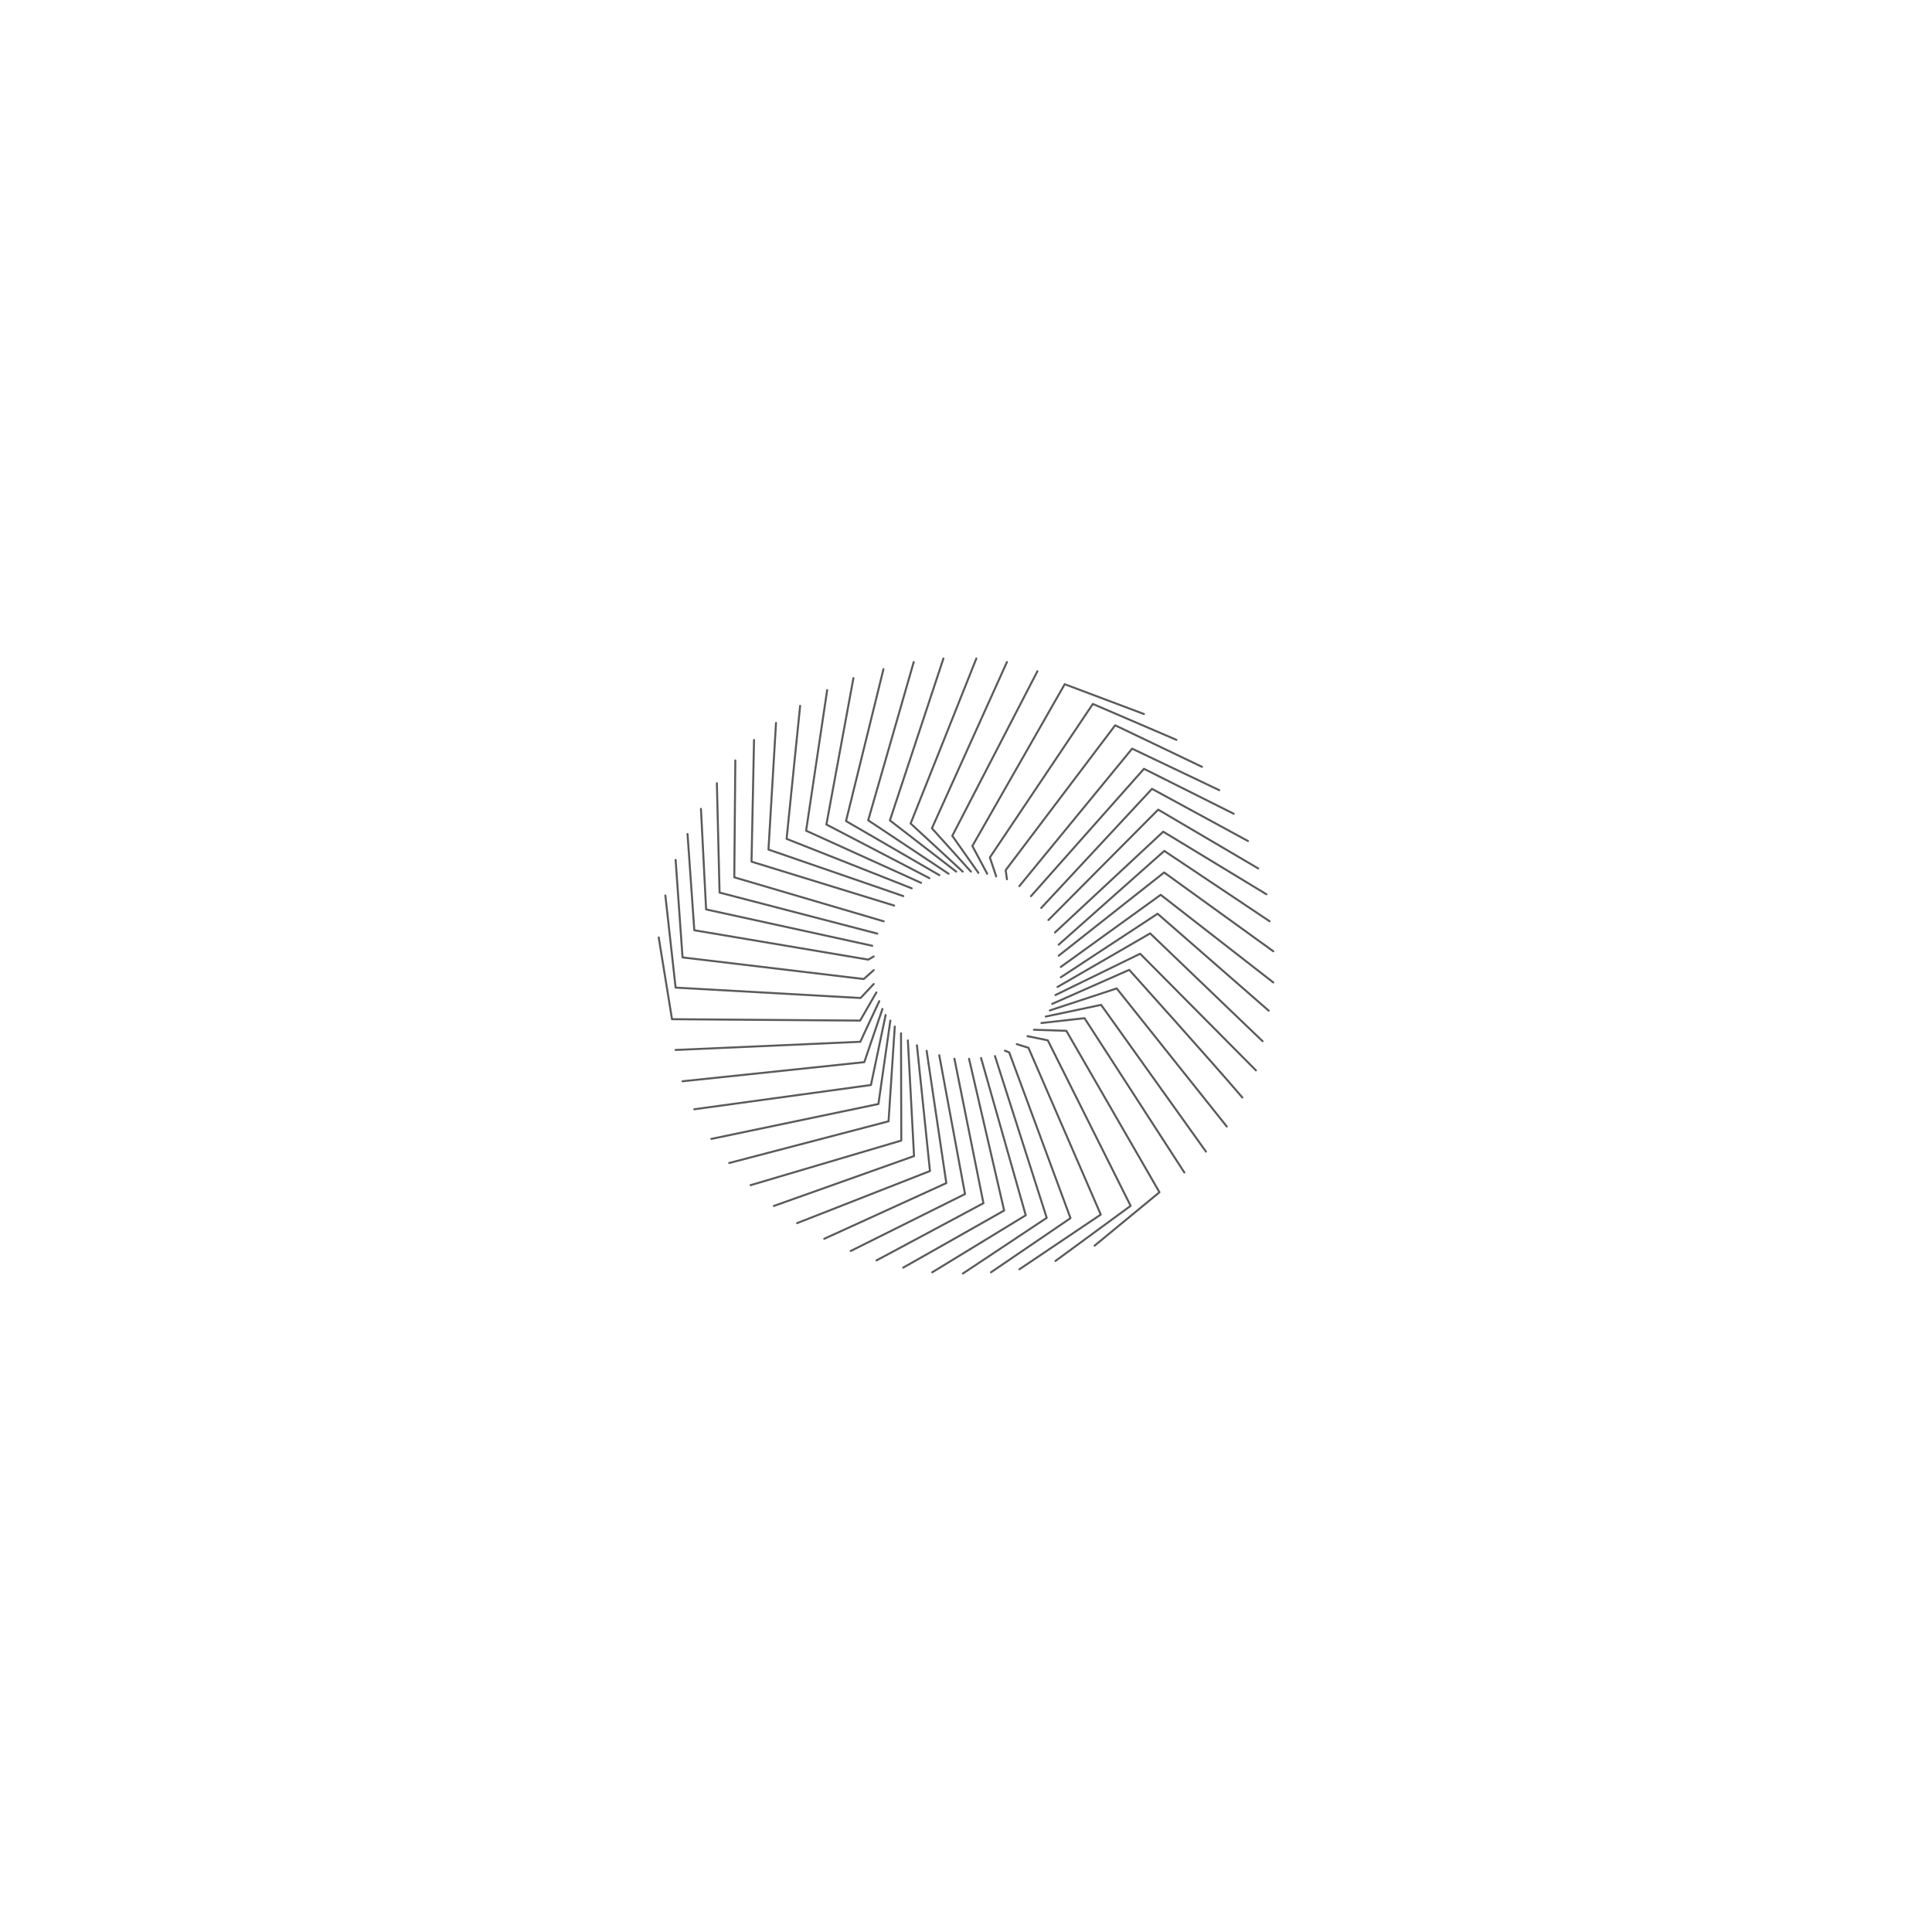
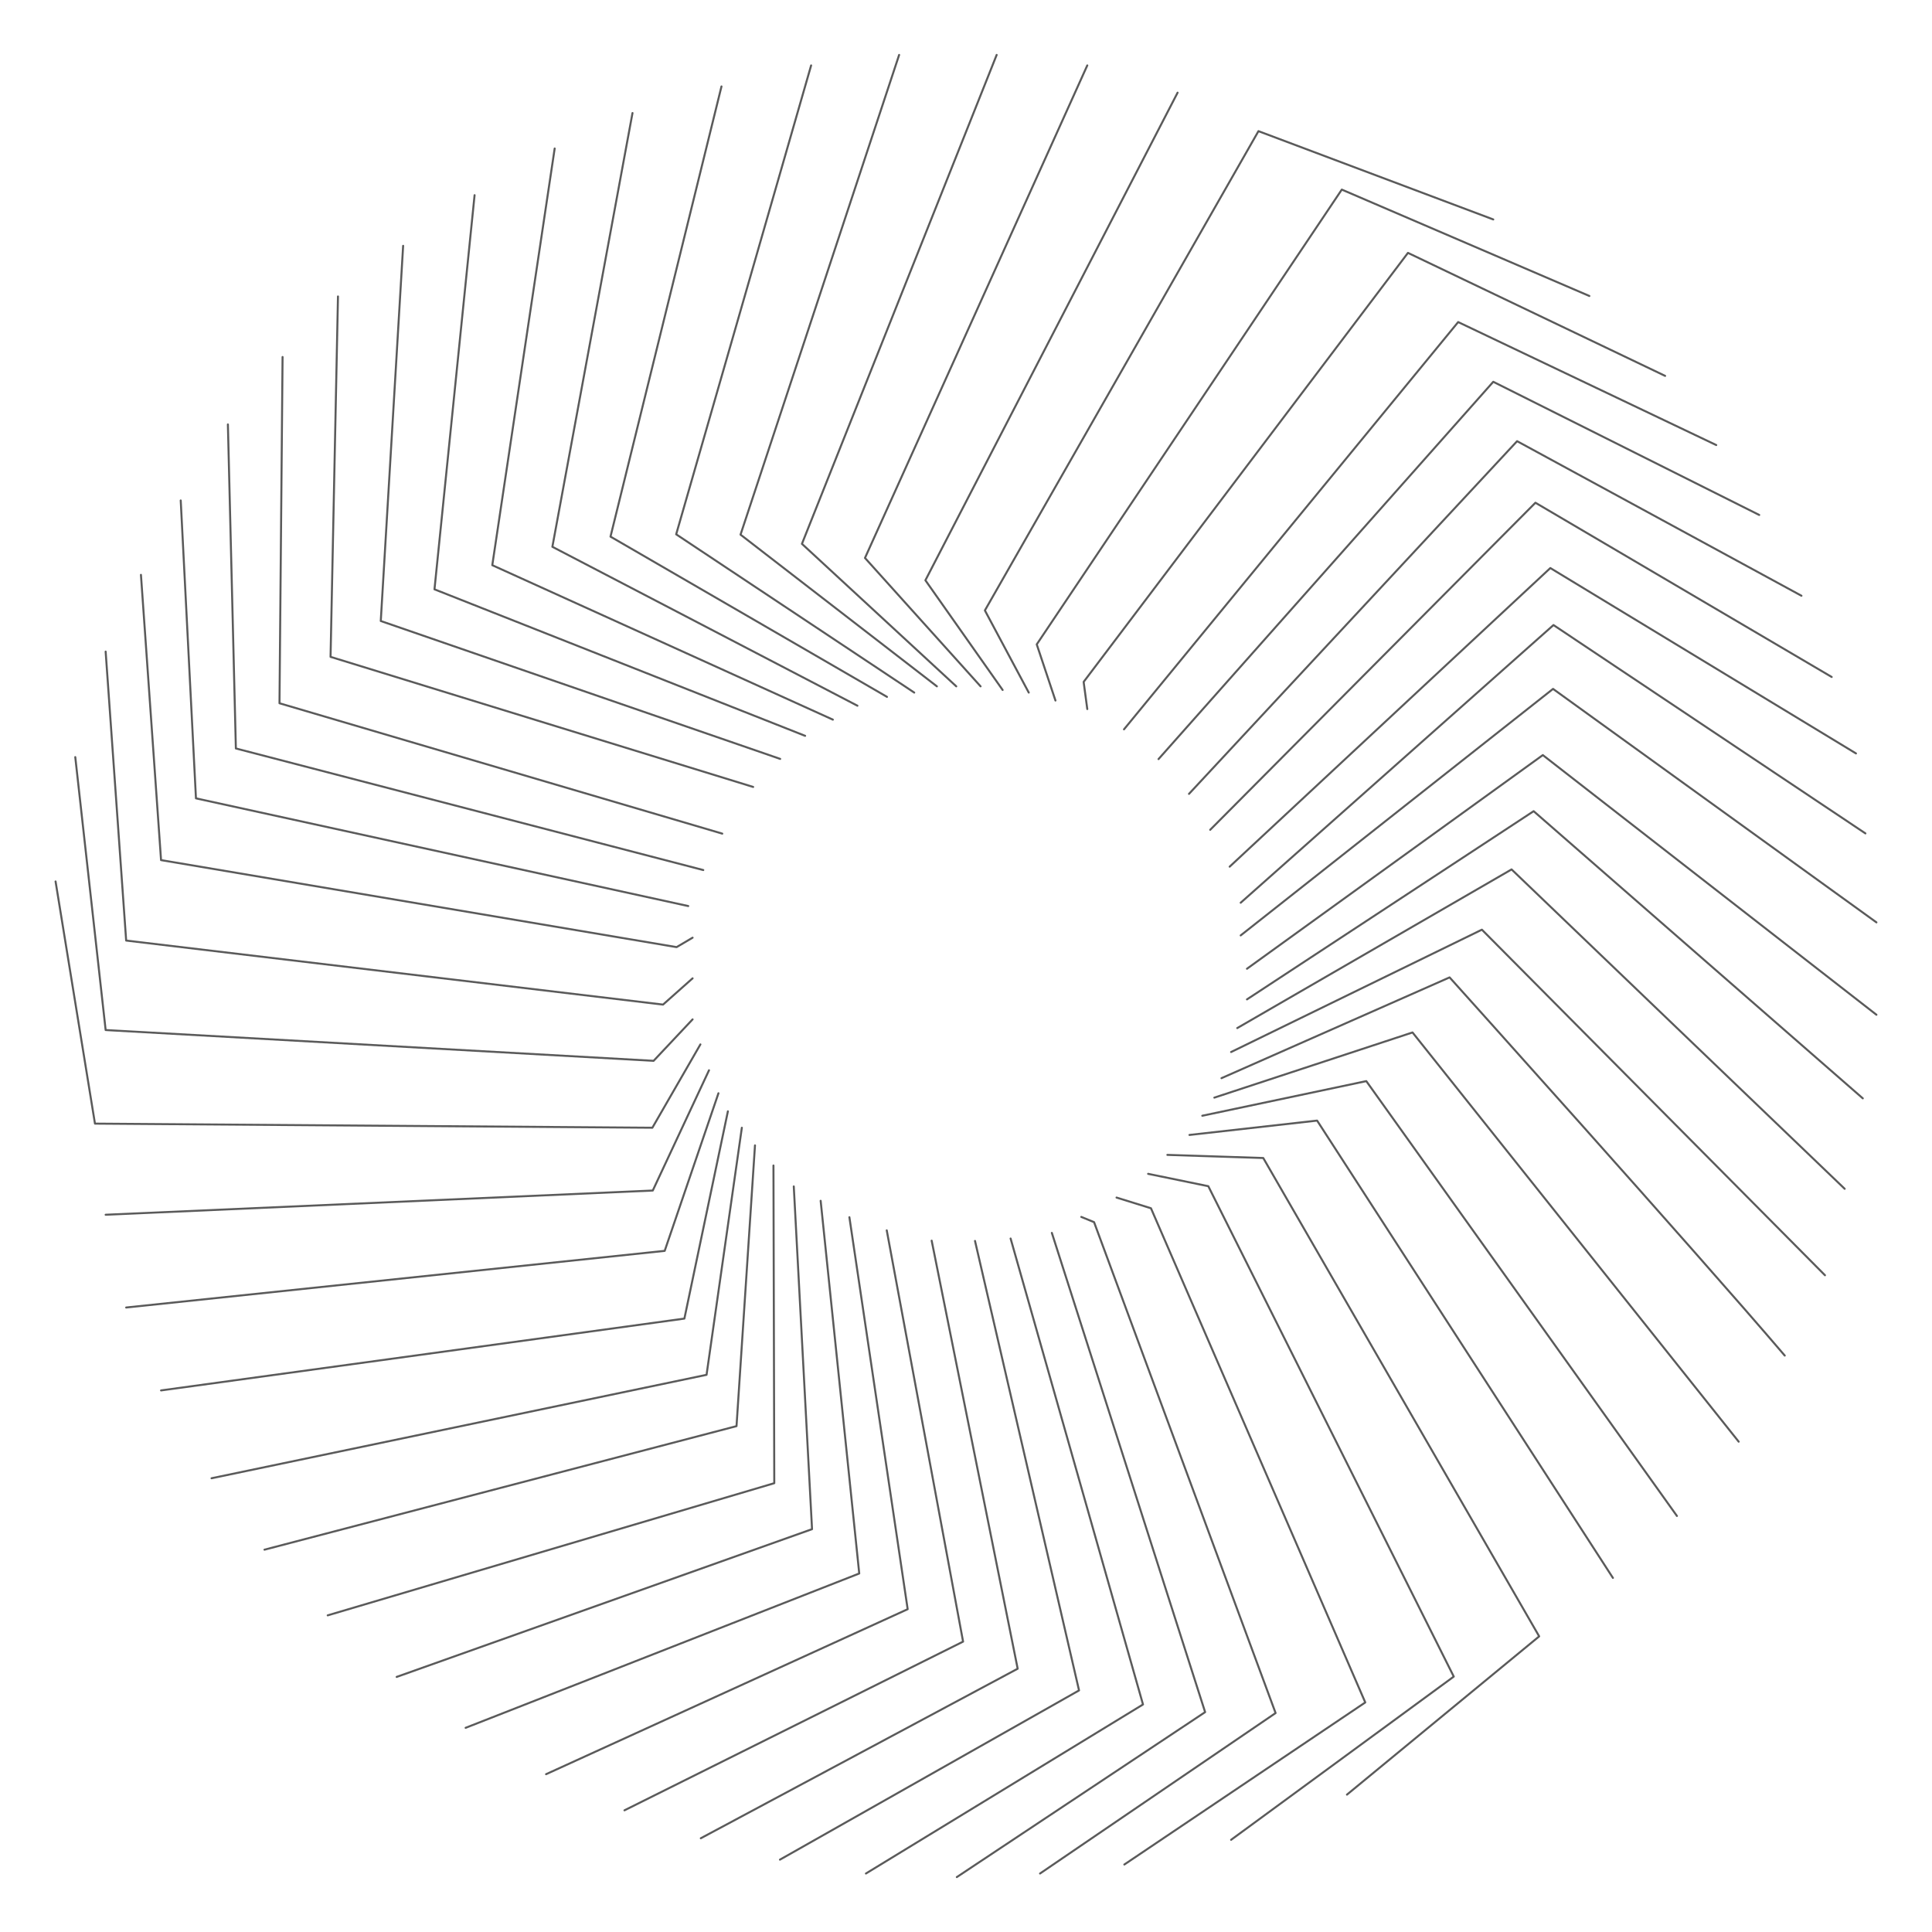
<svg xmlns="http://www.w3.org/2000/svg" width="100%" height="100%" viewBox="0 0 1000 1000" version="1.1" xml:space="preserve" style="fill-rule:evenodd;clip-rule:evenodd;stroke-linecap:round;stroke-linejoin:round;stroke-miterlimit:1.5;">
-   <path d="M546.062,482.646l56.021,-52.169l53.395,32.387" style="fill:none;stroke:#5a5a5a;stroke-width:1.04px;" />
-   <path d="M549.086,505.833l50.082,-32.881l57.503,50.171" style="fill:none;stroke:#5a5a5a;stroke-width:1.04px;" />
-   <path d="M547.987,494.656l54.57,-43.066l56.496,40.79" style="fill:none;" />
+   <path d="M636.47,448.585l165.979,-154.567l158.198,95.956" style="fill:none;stroke:#5a5a5a;stroke-width:1.04px;" />
+   <path d="M645.43,517.282l148.381,-97.418l170.372,148.645" style="fill:none;stroke:#5a5a5a;stroke-width:1.04px;" />
+   <path d="M642.176,484.167l161.679,-127.596l167.384,120.853" style="fill:none;" />
  <clipPath id="_clip1">
-     <path d="M547.987,494.656l54.57,-43.066l56.496,40.79" />
+     <path d="M642.176,484.167l161.679,-127.596l167.384,120.853" />
  </clipPath>
  <g clip-path="url(#_clip1)">
    <g id="Layer1" />
  </g>
-   <path d="M547.987,494.656l54.57,-43.066l56.496,40.79" style="fill:none;stroke:#5a5a5a;stroke-width:1.04px;" />
-   <path d="M546.312,515.028l43.814,-21.375l59.938,60.374" style="fill:none;" />
+   <path d="M642.176,484.167l161.679,-127.596l167.384,120.853" style="fill:none;stroke:#5a5a5a;stroke-width:1.04px;" />
+   <path d="M637.213,544.525l129.811,-63.329l177.582,178.874" style="fill:none;" />
  <clipPath id="_clip2">
-     <path d="M546.312,515.028l43.814,-21.375l59.938,60.374" />
+     <path d="M637.213,544.525l129.811,-63.329l177.582,178.874" />
  </clipPath>
  <g clip-path="url(#_clip2)">
    <g id="Layer11" />
  </g>
-   <path d="M546.312,515.028l43.814,-21.375l59.938,60.374" style="fill:none;stroke:#5a5a5a;stroke-width:1.04px;" />
-   <path d="M547.987,488.949l54.647,-48.514l54.493,36.4" style="fill:none;" />
+   <path d="M637.213,544.525l129.811,-63.329l177.582,178.874" style="fill:none;stroke:#5a5a5a;stroke-width:1.04px;" />
+   <path d="M642.176,467.258l161.905,-143.736l161.453,107.845" style="fill:none;" />
  <clipPath id="_clip3">
-     <path d="M547.987,488.949l54.647,-48.514l54.493,36.4" />
+     <path d="M642.176,467.258l161.905,-143.736l161.453,107.845" />
  </clipPath>
  <g clip-path="url(#_clip3)">
    <g id="Layer12" />
  </g>
-   <path d="M547.987,488.949l54.647,-48.514l54.493,36.4" style="fill:none;stroke:#5a5a5a;stroke-width:1.04px;" />
-   <path d="M547.388,510.845l47.924,-27.719l58.194,55.798" style="fill:none;" />
+   <path d="M642.176,467.258l161.905,-143.736l161.453,107.845" style="fill:none;stroke:#5a5a5a;stroke-width:1.04px;" />
+   <path d="M640.4,532.13l141.987,-82.124l172.417,165.319" style="fill:none;" />
  <clipPath id="_clip4">
-     <path d="M547.388,510.845l47.924,-27.719l58.194,55.798" />
+     <path d="M640.4,532.13l141.987,-82.124l172.417,165.319" />
  </clipPath>
  <g clip-path="url(#_clip4)">
    <g id="Layer13" />
  </g>
-   <path d="M547.388,510.845l47.924,-27.719l58.194,55.798" style="fill:none;stroke:#5a5a5a;stroke-width:1.04px;" />
-   <path d="M549.086,500.48l51.684,-37.326l58.283,45.363" style="fill:none;" />
+   <path d="M640.4,532.13l141.987,-82.124l172.417,165.319" style="fill:none;stroke:#5a5a5a;stroke-width:1.04px;" />
+   <path d="M645.43,501.422l153.129,-110.59l172.68,134.402" style="fill:none;" />
  <clipPath id="_clip5">
-     <path d="M549.086,500.48l51.684,-37.326l58.283,45.363" />
+     <path d="M645.43,501.422l153.129,-110.59l172.68,134.402" />
  </clipPath>
  <g clip-path="url(#_clip5)">
    <g id="Layer14" />
  </g>
-   <path d="M549.086,500.48l51.684,-37.326l58.283,45.363" style="fill:none;stroke:#5a5a5a;stroke-width:1.04px;" />
-   <path d="M544.632,519.597l39.853,-17.607c-0,0 42.44,47.183 58.552,66.069" style="fill:none;" />
+   <path d="M645.43,501.422l153.129,-110.59l172.68,134.402" style="fill:none;stroke:#5a5a5a;stroke-width:1.04px;" />
+   <path d="M632.234,558.062l118.075,-52.165c-0,-0 125.743,139.793 173.477,195.747" style="fill:none;" />
  <clipPath id="_clip6">
-     <path d="M544.632,519.597l39.853,-17.607c-0,0 42.44,47.183 58.552,66.069" />
+     <path d="M632.234,558.062l118.075,-52.165c-0,-0 125.743,139.793 173.477,195.747" />
  </clipPath>
  <g clip-path="url(#_clip6)">
    <g id="Layer15" />
  </g>
-   <path d="M544.632,519.597l39.853,-17.607c-0,0 42.44,47.183 58.552,66.069" style="fill:none;stroke:#5a5a5a;stroke-width:1.04px;" />
-   <path d="M543.386,522.996l34.621,-11.387l56.981,71.49" style="fill:none;stroke:#5a5a5a;stroke-width:1.04px;" />
-   <path d="M539.038,529.515l22.301,-2.507l51.678,79.893" style="fill:none;" />
+   <path d="M632.234,558.062l118.075,-52.165c-0,-0 125.743,139.793 173.477,195.747" style="fill:none;stroke:#5a5a5a;stroke-width:1.04px;" />
+   <path d="M628.544,568.131l102.575,-33.735l168.82,211.809" style="fill:none;stroke:#5a5a5a;stroke-width:1.04px;" />
+   <path d="M615.66,587.447l66.075,-7.428l153.11,236.706" style="fill:none;" />
  <clipPath id="_clip7">
-     <path d="M539.038,529.515l22.301,-2.507l51.678,79.893" />
+     <path d="M615.66,587.447l66.075,-7.428l153.11,236.706" />
  </clipPath>
  <g clip-path="url(#_clip7)">
    <g id="Layer16" />
  </g>
-   <path d="M539.038,529.515l22.301,-2.507l51.678,79.893" style="fill:none;stroke:#5a5a5a;stroke-width:1.04px;" />
-   <path d="M541.278,526.161l28.653,-6.05l54.27,75.968" style="fill:none;" />
+   <path d="M615.66,587.447l66.075,-7.428l153.11,236.706" style="fill:none;stroke:#5a5a5a;stroke-width:1.04px;" />
+   <path d="M622.299,577.509l84.891,-17.924l160.789,225.077" style="fill:none;" />
  <clipPath id="_clip8">
-     <path d="M541.278,526.161l28.653,-6.05l54.27,75.968" />
+     <path d="M622.299,577.509l84.891,-17.924l160.789,225.077" />
  </clipPath>
  <g clip-path="url(#_clip8)">
    <g id="Layer17" />
  </g>
-   <path d="M541.278,526.161l28.653,-6.05l54.27,75.968" style="fill:none;stroke:#5a5a5a;stroke-width:1.04px;" />
-   <path d="M494.002,547.982l15.026,74.782l-55.358,29.62" style="fill:none;stroke:#5a5a5a;stroke-width:1.04px;" />
-   <path d="M440.333,647.503l59.158,-29.472l-13.337,-71.85" style="fill:none;stroke:#5a5a5a;stroke-width:1.04px;" />
-   <path d="M479.628,543.886l10.183,68.48l-63.174,28.827" style="fill:none;stroke:#5a5a5a;stroke-width:1.04px;" />
-   <path d="M412.582,633.09l68.767,-26.962l-6.74,-65.11" style="fill:none;stroke:#5a5a5a;stroke-width:1.04px;" />
-   <path d="M469.912,538.508l3.191,59.876l-72.568,25.814" style="fill:none;stroke:#5a5a5a;stroke-width:1.04px;" />
-   <path d="M388.489,613.442l78.017,-23.09l-0.144,-55.501" style="fill:none;stroke:#5a5a5a;stroke-width:1.04px;" />
-   <path d="M463.136,531.337l-3.227,49.048l-82.463,21.584" style="fill:none;stroke:#5a5a5a;stroke-width:1.04px;" />
-   <path d="M368.196,589.492l86.478,-18.07l6.167,-43.168" style="fill:none;stroke:#5a5a5a;stroke-width:1.04px;" />
-   <path d="M458.403,525.386l-7.601,36.212l-91.426,12.549" style="fill:none;stroke:#5a5a5a;stroke-width:1.04px;" />
-   <path d="M353.28,559.662l94.08,-9.896l9.394,-27.535" style="fill:none;stroke:#5a5a5a;stroke-width:1.04px;" />
-   <path d="M455.104,518.215l-9.823,21.01l-95.586,4.231" style="fill:none;stroke:#5a5a5a;stroke-width:1.04px;" />
-   <path d="M453.599,513.698l-8.39,14.556l-97.378,-0.717l-6.884,-42.307" style="fill:none;stroke:#5a5a5a;stroke-width:1.04px;" />
-   <path d="M344.389,463.503l5.306,47.685l95.729,5.378l6.812,-7.243" style="fill:none;stroke:#5a5a5a;stroke-width:1.04px;" />
-   <path d="M452.236,502.153l-5.163,4.589l-93.793,-11.186l-3.585,-50.482" style="fill:none;stroke:#5a5a5a;stroke-width:1.04px;" />
-   <path d="M355.862,431.665l3.514,49.836l90.064,15.202l2.796,-1.649" style="fill:none;stroke:#5a5a5a;stroke-width:1.04px;" />
-   <path d="M451.476,489.527l-86.003,-18.816l-2.661,-52.042" style="fill:none;stroke:#5a5a5a;stroke-width:1.04px;" />
-   <path d="M371.052,405.387l1.395,56.609l81.657,21.243" style="fill:none;stroke:#5a5a5a;stroke-width:1.04px;" />
-   <path d="M457.42,476.875l-77.354,-22.777l0.538,-60.493" style="fill:none;stroke:#5a5a5a;stroke-width:1.04px;" />
-   <path d="M390.284,383.028l-1.296,62.965l73.829,22.727" style="fill:none;stroke:#5a5a5a;stroke-width:1.04px;" />
-   <path d="M467.539,463.82l-69.779,-24.091l3.907,-65.547" style="fill:none;stroke:#5a5a5a;stroke-width:1.04px;" />
-   <path d="M414.15,365.334l-7.006,68.862l64.752,25.593" style="fill:none;stroke:#5a5a5a;stroke-width:1.04px;" />
-   <path d="M476.742,456.962l-59.5,-26.984l10.9,-72.797" style="fill:none;stroke:#5a5a5a;stroke-width:1.04px;" />
-   <path d="M441.737,350.985l-13.997,75.78l53.293,27.765" style="fill:none;stroke:#5a5a5a;stroke-width:1.04px;" />
-   <path d="M486.196,452.981l-48.302,-27.994l19.389,-78.648" style="fill:none;stroke:#5a5a5a;stroke-width:1.04px;" />
-   <path d="M472.944,342.667l-23.577,81.918l41.59,27.651" style="fill:none;stroke:#5a5a5a;stroke-width:1.04px;" />
-   <path d="M494.915,451.146l-34.304,-26.503l27.707,-83.811" style="fill:none;stroke:#5a5a5a;stroke-width:1.04px;" />
-   <path d="M505.356,340.832l-34.018,85.417l26.962,24.897" style="fill:none;stroke:#5a5a5a;stroke-width:1.04px;" />
-   <path d="M502.545,451.146l-20.193,-22.43l38.837,-86.049" style="fill:none;stroke:#5a5a5a;stroke-width:1.04px;" />
-   <path d="M536.964,347.429l-44.057,85.188l13.493,19.16" style="fill:none;stroke:#5a5a5a;stroke-width:1.04px;" />
-   <path d="M510.964,452.236l-7.664,-14.354l47.79,-83.731l41.023,15.426" style="fill:none;stroke:#5a5a5a;stroke-width:1.04px;" />
-   <path d="M608.904,382.948l-43.253,-18.587l-53.293,79.451l3.27,9.81" style="fill:none;stroke:#5a5a5a;stroke-width:1.04px;" />
-   <path d="M521.189,455.115l-0.638,-4.747l56.658,-74.952l44.929,21.49" style="fill:none;stroke:#5a5a5a;stroke-width:1.04px;" />
-   <path d="M631.07,408.991l-45.088,-21.488l-58.381,71.155" style="fill:none;stroke:#5a5a5a;stroke-width:1.04px;" />
-   <path d="M533.633,463.855l58.48,-65.918l46.463,23.266" style="fill:none;stroke:#5a5a5a;stroke-width:1.04px;" />
-   <path d="M645.955,435.319l-49.68,-27.007l-57.319,61.619" style="fill:none;stroke:#5a5a5a;stroke-width:1.04px;" />
-   <path d="M542.663,476.205l56.816,-57.14l51.758,30.442" style="fill:none;stroke:#5a5a5a;stroke-width:1.04px;" />
-   <path d="M535.177,532.997l16.754,0.547l48.203,83.567l-33.583,27.652" style="fill:none;stroke:#5a5a5a;stroke-width:1.04px;" />
-   <path d="M546.312,652.656l38.9,-28.516l-42.883,-85.671l-10.512,-2.161" style="fill:none;stroke:#5a5a5a;stroke-width:1.04px;" />
-   <path d="M526.298,540.454l6.015,1.869l37.439,86.331l-42.091,28.318" style="fill:none;stroke:#5a5a5a;stroke-width:1.04px;" />
-   <path d="M512.935,658.542l41.152,-28.033l-31.714,-85.759l-2.233,-0.917" style="fill:none;stroke:#5a5a5a;stroke-width:1.04px;" />
-   <path d="M514.997,546.624l26.778,83.725l-43.379,28.819" style="fill:none;stroke:#5a5a5a;stroke-width:1.04px;" />
-   <path d="M482.516,658.542l48.407,-29.53l-23.131,-81.403" style="fill:none;stroke:#5a5a5a;stroke-width:1.04px;" />
-   <path d="M501.573,548.03l18.175,78.525l-52.251,29.566" style="fill:none;stroke:#5a5a5a;stroke-width:1.04px;" />
+   <path d="M622.299,577.509l84.891,-17.924l160.789,225.077" style="fill:none;stroke:#5a5a5a;stroke-width:1.04px;" />
+   <path d="M482.228,642.161l44.52,221.561l-164.013,87.758" style="fill:none;stroke:#5a5a5a;stroke-width:1.04px;" />
+   <path d="M323.219,937.018l175.273,-87.318l-39.516,-212.876" style="fill:none;stroke:#5a5a5a;stroke-width:1.04px;" />
+   <path d="M439.643,630.025l30.168,202.892l-187.17,85.405" style="fill:none;stroke:#5a5a5a;stroke-width:1.04px;" />
+   <path d="M241.001,894.315l203.741,-79.882l-19.971,-192.906" style="fill:none;stroke:#5a5a5a;stroke-width:1.04px;" />
+   <path d="M410.856,614.091l9.454,177.398l-215.001,76.482" style="fill:none;stroke:#5a5a5a;stroke-width:1.04px;" />
+   <path d="M169.617,836.104l231.147,-68.41l-0.425,-164.438" style="fill:none;stroke:#5a5a5a;stroke-width:1.04px;" />
+   <path d="M390.779,592.846l-9.56,145.317l-244.32,63.948" style="fill:none;stroke:#5a5a5a;stroke-width:1.04px;" />
+   <path d="M109.493,765.145l256.217,-53.538l18.271,-127.896" style="fill:none;stroke:#5a5a5a;stroke-width:1.04px;" />
+   <path d="M376.757,575.212l-22.52,107.289l-270.876,37.179" style="fill:none;stroke:#5a5a5a;stroke-width:1.04px;" />
+   <path d="M65.303,676.765l278.737,-29.319l27.831,-81.581" style="fill:none;stroke:#5a5a5a;stroke-width:1.04px;" />
+   <path d="M366.984,553.967l-29.105,62.249l-283.199,12.534" style="fill:none;stroke:#5a5a5a;stroke-width:1.04px;" />
+   <path d="M362.523,540.583l-24.857,43.128l-288.51,-2.125l-20.395,-125.347" style="fill:none;stroke:#5a5a5a;stroke-width:1.04px;" />
+   <path d="M38.959,391.866l15.721,141.281l283.623,15.934l20.183,-21.458" style="fill:none;stroke:#5a5a5a;stroke-width:1.04px;" />
+   <path d="M358.486,506.378l-15.296,13.597l-277.887,-33.143l-10.623,-149.566" style="fill:none;stroke:#5a5a5a;stroke-width:1.04px;" />
+   <path d="M72.951,297.538l10.41,147.654l266.84,45.04l8.285,-4.887" style="fill:none;stroke:#5a5a5a;stroke-width:1.04px;" />
+   <path d="M356.234,468.97l-254.806,-55.748l-7.886,-154.189" style="fill:none;stroke:#5a5a5a;stroke-width:1.04px;" />
+   <path d="M117.957,219.683l4.132,167.718l241.93,62.939" style="fill:none;stroke:#5a5a5a;stroke-width:1.04px;" />
+   <path d="M373.845,431.485l-229.183,-67.484l1.594,-179.226" style="fill:none;stroke:#5a5a5a;stroke-width:1.04px;" />
+   <path d="M174.937,153.439l-3.841,186.549l218.74,67.337" style="fill:none;stroke:#5a5a5a;stroke-width:1.04px;" />
+   <path d="M403.824,392.806l-206.738,-71.374l11.576,-194.202" style="fill:none;stroke:#5a5a5a;stroke-width:1.04px;" />
+   <path d="M245.646,101.015l-20.758,204.023l191.845,75.827" style="fill:none;stroke:#5a5a5a;stroke-width:1.04px;" />
+   <path d="M431.091,372.489l-176.284,-79.949l32.293,-215.681" style="fill:none;stroke:#5a5a5a;stroke-width:1.04px;" />
+   <path d="M327.381,58.503l-41.471,224.519l157.894,82.261" style="fill:none;stroke:#5a5a5a;stroke-width:1.04px;" />
+   <path d="M459.101,360.694l-143.108,-82.941l57.447,-233.017" style="fill:none;stroke:#5a5a5a;stroke-width:1.04px;" />
+   <path d="M419.84,33.858l-69.855,242.705l123.223,81.922" style="fill:none;stroke:#5a5a5a;stroke-width:1.04px;" />
+   <path d="M484.935,355.255l-101.637,-78.522l82.091,-248.313" style="fill:none;stroke:#5a5a5a;stroke-width:1.04px;" />
+   <path d="M515.868,28.42l-100.787,253.072l79.882,73.763" style="fill:none;stroke:#5a5a5a;stroke-width:1.04px;" />
+   <path d="M507.54,355.255l-59.827,-66.455l115.064,-254.942" style="fill:none;stroke:#5a5a5a;stroke-width:1.04px;" />
+   <path d="M609.517,47.965l-130.531,252.393l39.975,56.767" style="fill:none;stroke:#5a5a5a;stroke-width:1.04px;" />
+   <path d="M532.483,358.485l-22.707,-42.526l141.593,-248.078l121.542,45.705" style="fill:none;stroke:#5a5a5a;stroke-width:1.04px;" />
+   <path d="M822.66,153.2l-128.151,-55.068l-157.894,235.397l9.687,29.063" style="fill:none;stroke:#5a5a5a;stroke-width:1.04px;" />
+   <path d="M562.777,367.015l-1.889,-14.063l167.865,-222.066l133.114,63.671" style="fill:none;stroke:#5a5a5a;stroke-width:1.04px;" />
+   <path d="M888.331,230.362l-133.585,-63.665l-172.97,210.816" style="fill:none;stroke:#5a5a5a;stroke-width:1.04px;" />
+   <path d="M599.646,392.91l173.265,-195.299l137.659,68.931" style="fill:none;stroke:#5a5a5a;stroke-width:1.04px;" />
+   <path d="M932.431,308.364l-147.189,-80.016l-169.825,182.565" style="fill:none;stroke:#5a5a5a;stroke-width:1.04px;" />
+   <path d="M626.4,429.501l168.335,-169.293l153.346,90.191" style="fill:none;stroke:#5a5a5a;stroke-width:1.04px;" />
+   <path d="M604.223,597.762l49.638,1.622l142.813,247.591l-99.498,81.925" style="fill:none;stroke:#5a5a5a;stroke-width:1.04px;" />
+   <path d="M637.213,952.287l115.252,-84.488l-127.053,-253.825l-31.146,-6.402" style="fill:none;stroke:#5a5a5a;stroke-width:1.04px;" />
+   <path d="M577.915,619.857l17.822,5.537l110.922,255.78l-124.705,83.9" style="fill:none;stroke:#5a5a5a;stroke-width:1.04px;" />
+   <path d="M538.322,969.725l121.925,-83.055l-93.96,-254.085l-6.615,-2.717" style="fill:none;stroke:#5a5a5a;stroke-width:1.04px;" />
+   <path d="M544.434,638.137l79.336,248.057l-128.523,85.386" style="fill:none;stroke:#5a5a5a;stroke-width:1.04px;" />
+   <path d="M448.2,969.725l143.417,-87.493l-68.532,-241.177" style="fill:none;stroke:#5a5a5a;stroke-width:1.04px;" />
+   <path d="M504.66,642.302l53.85,232.653l-154.808,87.596" style="fill:none;stroke:#5a5a5a;stroke-width:1.04px;" />
</svg>
